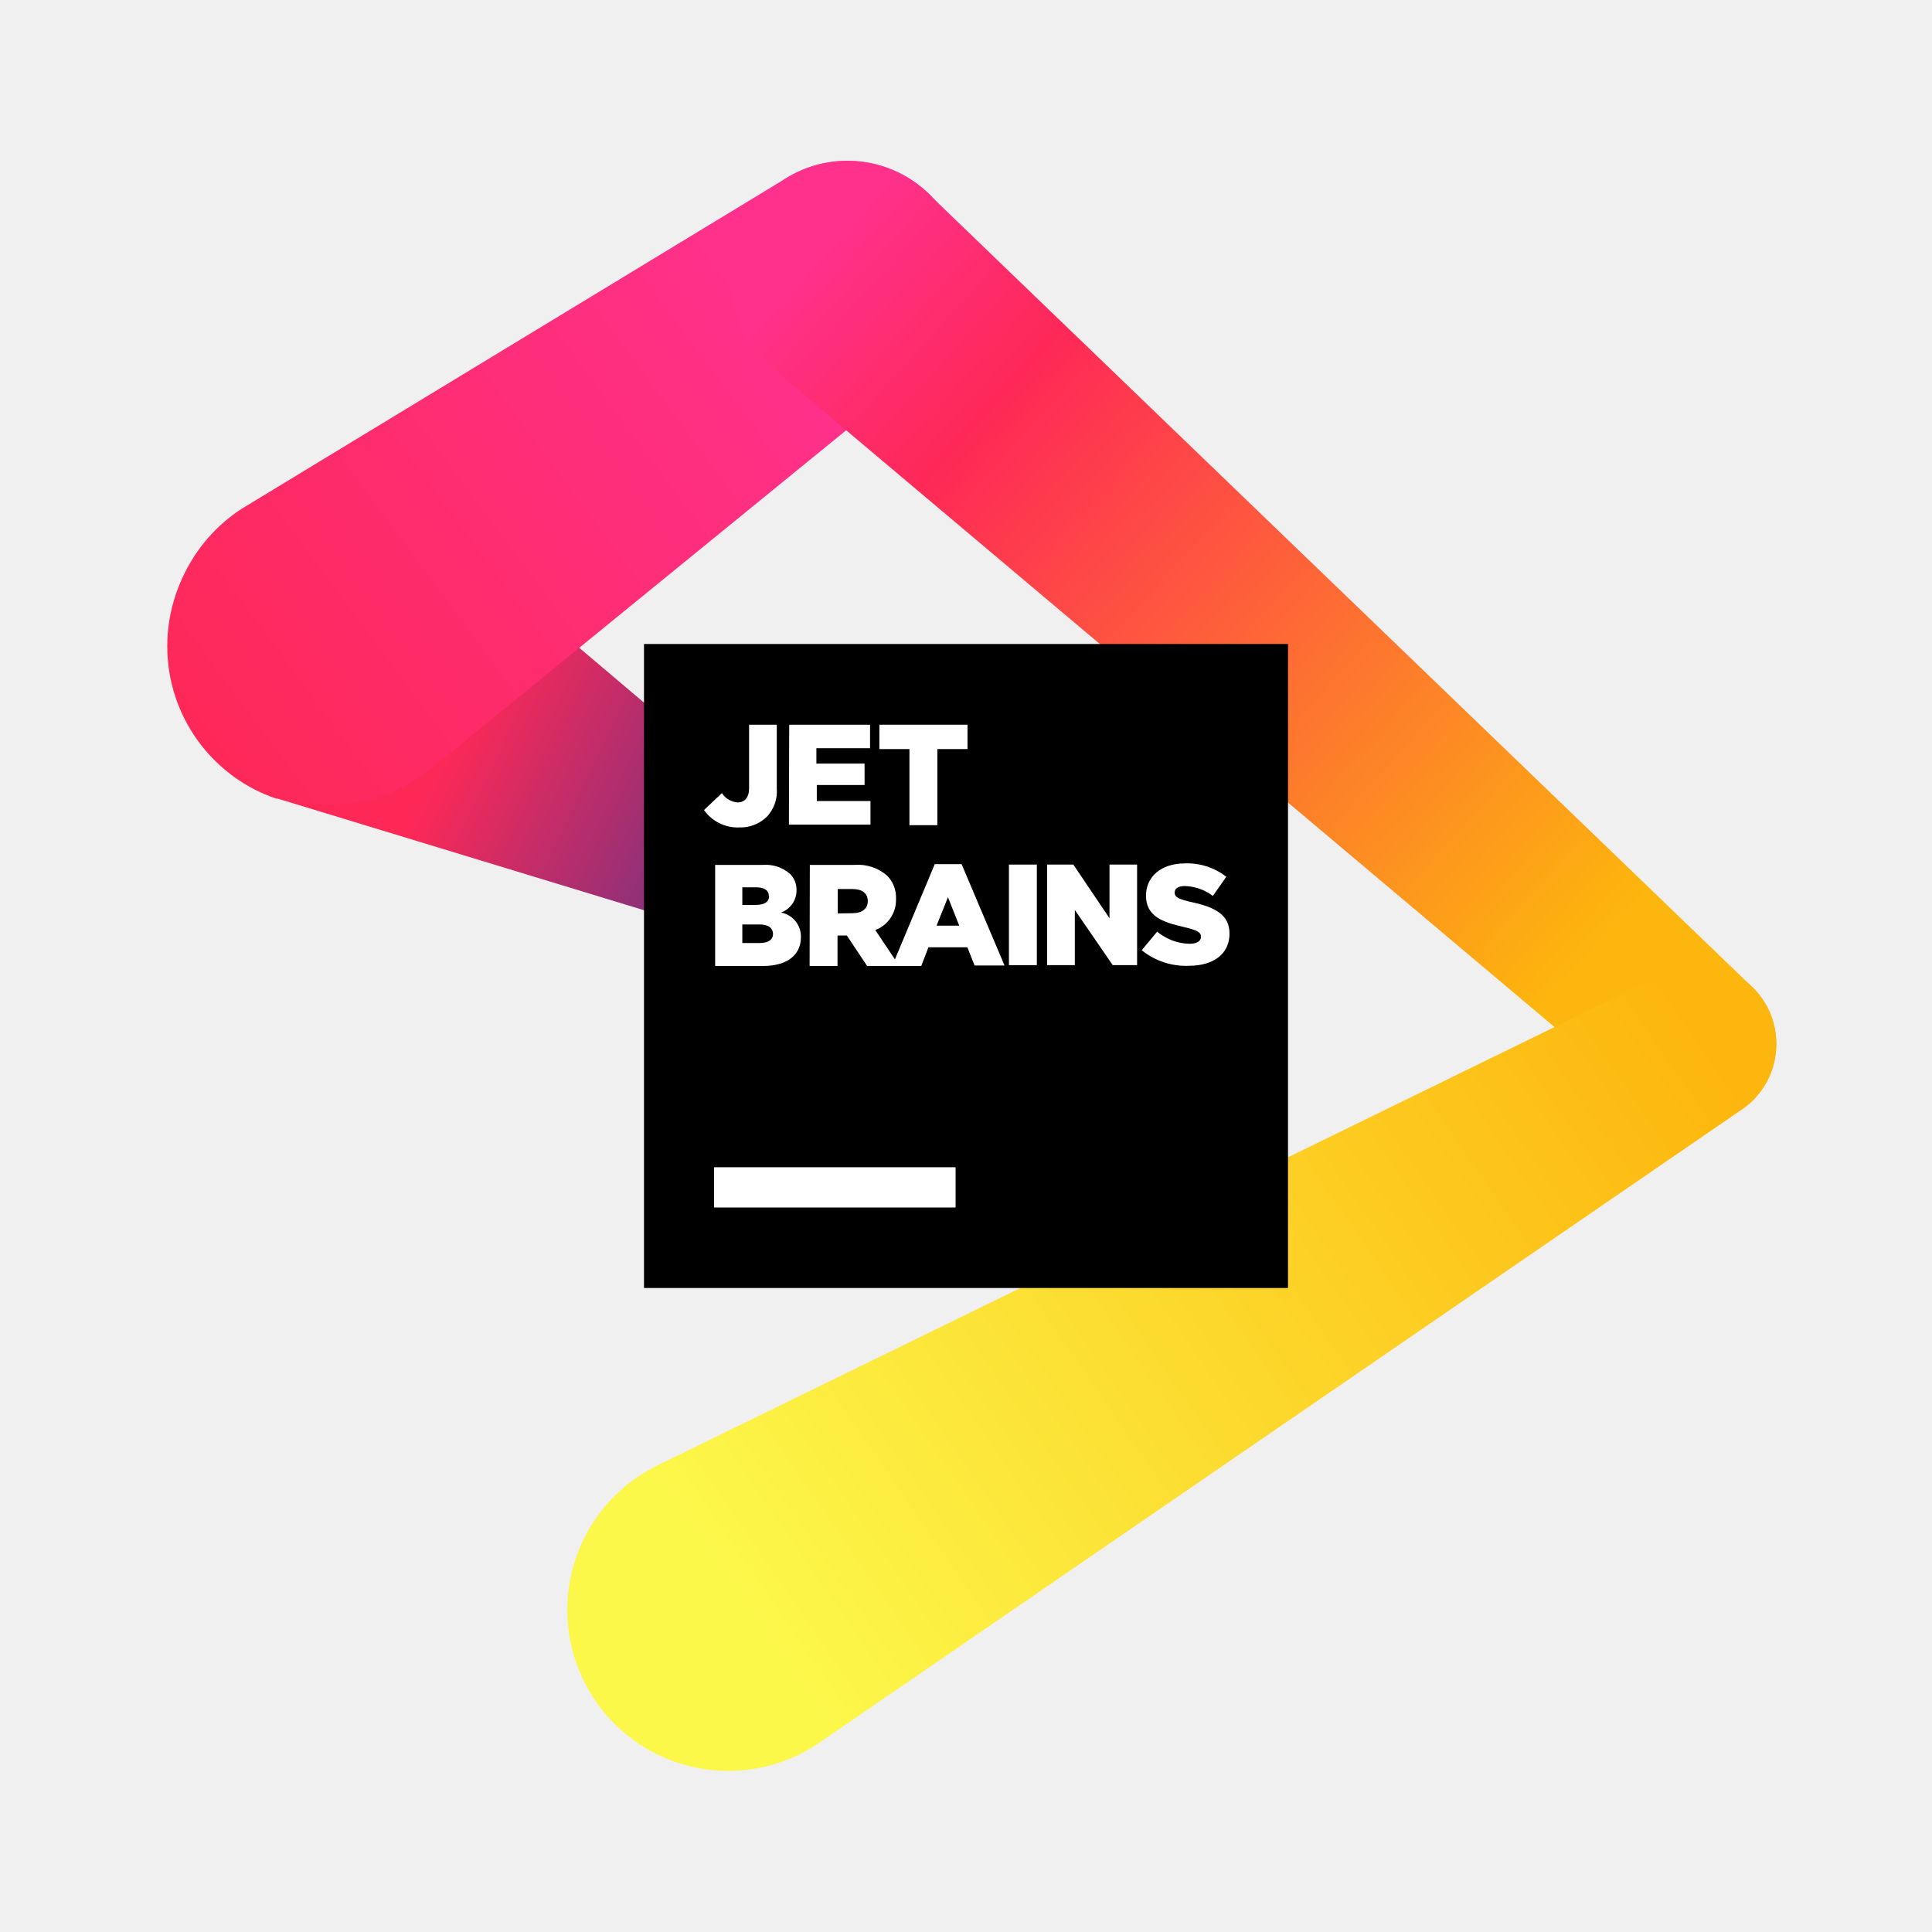
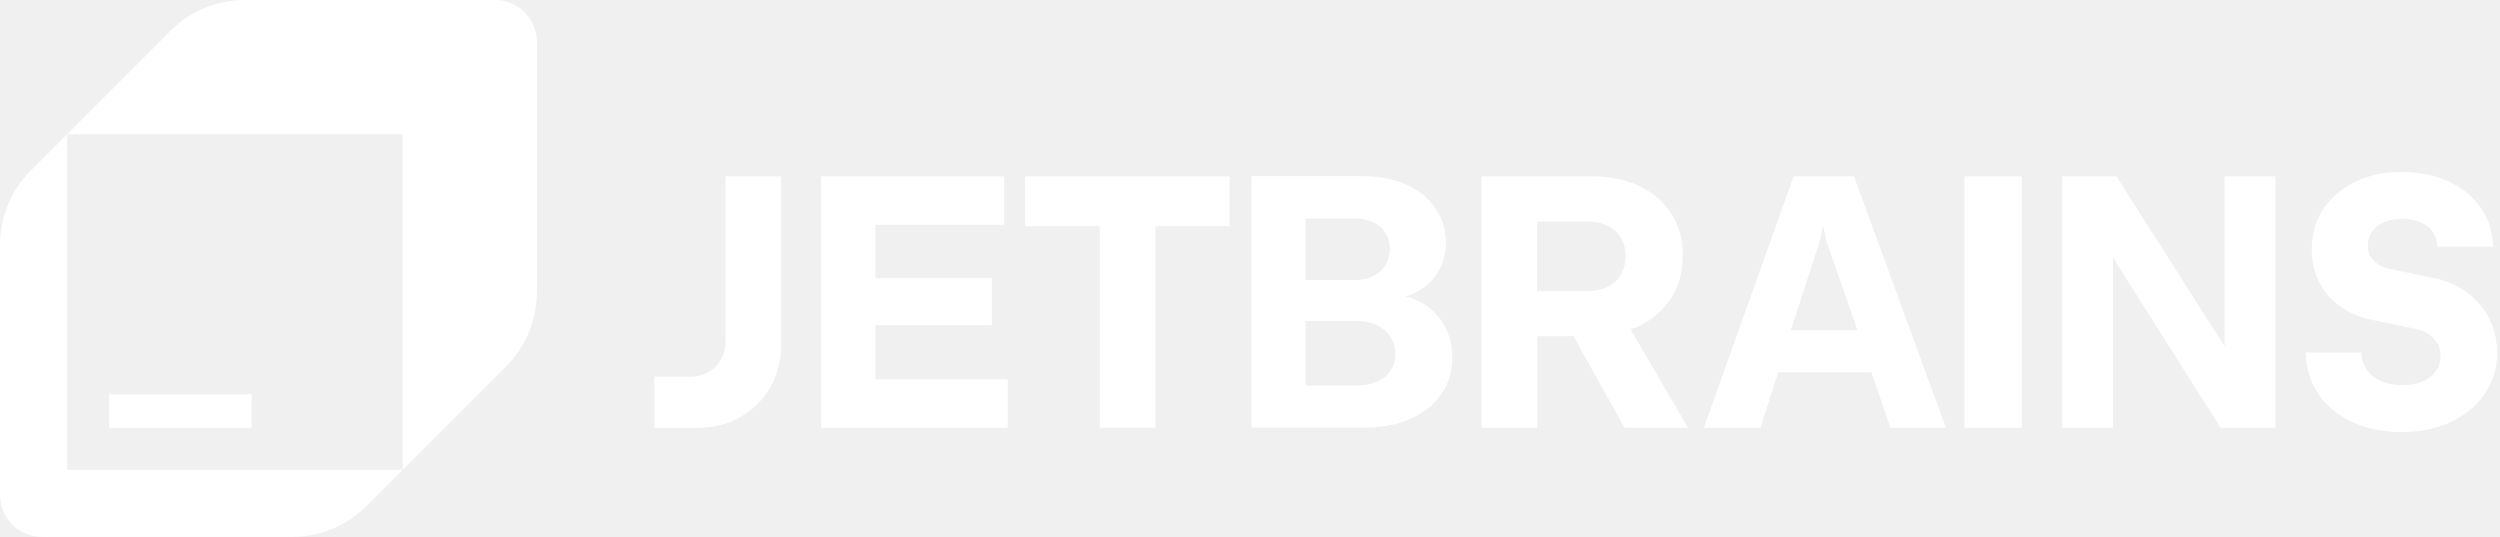
- <svg xmlns="http://www.w3.org/2000/svg" height="180" viewBox="0 0 180 180" width="180">
-   <linearGradient id="a" gradientUnits="userSpaceOnUse" x1="32.64" x2="82.77" y1="61.16" y2="85.54">
-     <stop offset=".21" stop-color="#fe2857" />
-     <stop offset="1" stop-color="#293896" />
-   </linearGradient>
-   <linearGradient id="b" gradientUnits="userSpaceOnUse" x1="17.38" x2="82.95" y1="69.86" y2="21.23">
-     <stop offset="0" stop-color="#fe2857" />
-     <stop offset=".01" stop-color="#fe2857" />
-     <stop offset=".86" stop-color="#ff318c" />
-   </linearGradient>
-   <linearGradient id="c" gradientUnits="userSpaceOnUse" x1="74.17" x2="160.27" y1="21.58" y2="99.76">
-     <stop offset=".02" stop-color="#ff318c" />
-     <stop offset=".21" stop-color="#fe2857" />
-     <stop offset=".86" stop-color="#fdb60d" />
-   </linearGradient>
-   <linearGradient id="d" gradientUnits="userSpaceOnUse" x1="155.46" x2="55.07" y1="89.8" y2="158.9">
-     <stop offset=".01" stop-color="#fdb60d" />
-     <stop offset=".86" stop-color="#fcf84a" />
-   </linearGradient>
-   <path d="m81.56 83.71-41.35-35a15 15 0 1 0 -14.47 25.7h.15l.39.12 52.16 15.89a3.53 3.53 0 0 0 1.18.21 3.73 3.73 0 0 0 1.93-6.91z" fill="url(#a)" />
-   <path d="m89.85 25.93a10.89 10.89 0 0 0 -16.85-9.18l-50.5 30.66a15 15 0 1 0 17.9 24l45.27-36.89.36-.3a10.93 10.93 0 0 0 3.82-8.29z" fill="url(#b)" />
-   <path d="m163.29 92-76.62-73.79a10.91 10.91 0 1 0 -14.81 16l.14.12 81.4 68.58a7.36 7.36 0 0 0 12.09-5.65 7.39 7.39 0 0 0 -2.2-5.26z" fill="url(#c)" />
-   <path d="m165.5 97.29a7.35 7.35 0 0 0 -11.67-6l-92.71 45.3a15 15 0 1 0 15.48 25.59l85.73-58.84a7.35 7.35 0 0 0 3.17-6.05z" fill="url(#d)" />
-   <path d="m60 60h60v60h-60z" />
-   <g fill="#fff">
-     <path d="m66.53 108.75h22.5v3.75h-22.5z" />
-     <path d="m65.59 75.47 1.67-1.58a1.88 1.88 0 0 0 1.47.87c.64 0 1.06-.45 1.06-1.32v-5.92h2.58v5.94a3.44 3.44 0 0 1 -.92 2.63 3.52 3.52 0 0 1 -2.57 1 3.84 3.84 0 0 1 -3.29-1.62z" />
-     <path d="m73.53 67.52h7.53v2.19h-5v1.43h4.49v2h-4.45v1.49h5v2.2h-7.6z" />
-     <path d="m84.73 69.79h-2.8v-2.27h8.21v2.27h-2.81v7.09h-2.6z" />
-     <path d="m66.63 80.58h4.42a3.47 3.47 0 0 1 2.55.83 2.09 2.09 0 0 1 .61 1.52 2.18 2.18 0 0 1 -1.45 2.09 2.27 2.27 0 0 1 1.86 2.29c0 1.69-1.31 2.69-3.55 2.69h-4.44zm5 2.89c0-.52-.42-.8-1.18-.8h-1.29v1.64h1.25c.78 0 1.24-.27 1.24-.81zm-.9 2.66h-1.57v1.73h1.62c.8 0 1.24-.31 1.24-.86-.02-.53-.4-.87-1.27-.87z" />
-     <path d="m75.45 80.58h4.15a4.14 4.14 0 0 1 3.05 1 2.92 2.92 0 0 1 .83 2.18 3 3 0 0 1 -1.93 2.89l2.24 3.35h-3l-1.89-2.84h-.87v2.84h-2.6zm4 4.5c.87 0 1.4-.43 1.4-1.12 0-.75-.55-1.13-1.41-1.13h-1.39v2.27z" />
-     <path d="m87.09 80.51h2.5l4 9.44h-2.79l-.67-1.69h-3.63l-.67 1.74h-2.71zm2.28 5.73-1.05-2.65-1.06 2.65z" />
-     <path d="m94 80.55h2.6v9.37h-2.6z" />
-     <path d="m97.56 80.55h2.44l3.37 5v-5h2.57v9.37h-2.27l-3.53-5.14v5.14h-2.58z" />
-     <path d="m106.37 88.53 1.44-1.73a4.86 4.86 0 0 0 3 1.13c.71 0 1.08-.25 1.08-.65 0-.41-.3-.61-1.59-.91-2-.46-3.53-1-3.53-2.93 0-1.74 1.38-3 3.63-3a5.88 5.88 0 0 1 3.85 1.25l-1.25 1.78a4.56 4.56 0 0 0 -2.62-.92c-.63 0-.94.25-.94.6 0 .43.32.62 1.63.91 2.15.47 3.48 1.17 3.48 2.92 0 1.91-1.51 3-3.78 3a6.56 6.56 0 0 1 -4.4-1.45z" />
-   </g>
-   <path d="m0 0h180v180h-180z" fill="none" />
+ <svg xmlns="http://www.w3.org/2000/svg" width="298" height="64" fill="none" viewBox="0 0 298 64">
+   <path fill="#fff" d="M86.484 40.586c0 .846-.179 1.593-.537 2.25a3.718 3.718 0 0 1-1.514 1.524c-.657.358-1.394.538-2.24.538H78v6.104h5.079c1.912 0 3.625-.428 5.148-1.285a9.36 9.36 0 0 0 3.585-3.545c.866-1.503 1.305-3.196 1.305-5.088V21.018h-6.633v19.568Zm17.856-1.823h13.891v-5.606H104.34v-6.363h15.355v-5.776H97.877v29.974h22.246v-5.776H104.34v-6.453Zm17.865-11.8h8.882v24.02h6.633v-24.02h8.842v-5.945h-24.367v5.955l.01-.01Zm47.022 9.002a7.85 7.85 0 0 0-1.673-.647 7.47 7.47 0 0 0 1.275-.488c1.096-.568 1.962-1.364 2.579-2.39.618-1.026.936-2.2.936-3.535 0-1.524-.418-2.888-1.244-4.093-.827-1.195-1.992-2.131-3.486-2.808-1.494-.668-3.206-1.006-5.118-1.006h-13.315v29.974h13.574c2.011 0 3.804-.348 5.387-1.055 1.573-.707 2.798-1.683 3.675-2.948.866-1.255 1.304-2.689 1.304-4.302 0-1.484-.338-2.808-1.026-3.983a7.05 7.05 0 0 0-2.858-2.729l-.01.01Zm-13.603-9.918h5.886c.816 0 1.533.15 2.161.438a3.353 3.353 0 0 1 1.464 1.255c.348.537.527 1.175.527 1.902 0 .727-.179 1.414-.527 1.981-.349.568-.837.996-1.464 1.305-.628.309-1.345.458-2.161.458h-5.886v-7.35.01Zm10.138 18.134c-.378.567-.916 1.006-1.603 1.314-.697.309-1.484.458-2.39.458h-6.145v-7.688h6.145c.886 0 1.673.17 2.37.498.687.329 1.235.787 1.613 1.385.378.597.578 1.274.578 2.041 0 .767-.19 1.424-.568 1.992Zm29.596-5.308c1.663-.797 2.947-1.922 3.864-3.366.916-1.444 1.374-3.117 1.374-5.029s-.448-3.525-1.344-4.959c-.897-1.434-2.171-2.54-3.814-3.326-1.644-.787-3.546-1.175-5.717-1.175h-13.124v29.974h6.642V40.078h4.322l6.084 10.914h7.578l-6.851-11.72c.339-.12.677-.25.996-.399h-.01Zm-2.151-6.124a3.599 3.599 0 0 1-1.583 1.444c-.688.338-1.494.507-2.42.507h-5.975v-8.295h5.975c.926 0 1.732.17 2.42.498a3.637 3.637 0 0 1 1.583 1.434c.368.617.558 1.355.558 2.19 0 .837-.19 1.574-.558 2.202v.02Zm20.594-11.731-10.706 29.974h6.742l2.121-6.612h11.114l2.27 6.612h6.612L220.99 21.018h-7.189Zm-.339 18.343 3.445-10.576.409-1.922.408 1.922 3.685 10.576h-7.947Zm20.693 11.631h6.851V21.018h-6.851v29.974Zm31.02-9.7-12.896-20.274h-6.463v29.974h6.055V30.717l12.826 20.275h6.533V21.018h-6.055v20.275Zm31.528-3.355c-.647-1.245-1.564-2.29-2.729-3.137-1.165-.846-2.509-1.404-4.023-1.693l-5.098-1.045c-.797-.19-1.434-.518-1.902-.996-.469-.478-.708-1.076-.708-1.783 0-.647.17-1.205.518-1.683.339-.478.827-.846 1.444-1.115.618-.269 1.335-.398 2.151-.398.817 0 1.554.139 2.181.418.627.279 1.115.667 1.464 1.175a2.96 2.96 0 0 1 .528 1.723h6.642c-.04-1.743-.528-3.287-1.444-4.621-.916-1.344-2.201-2.39-3.834-3.147-1.633-.757-3.505-1.135-5.597-1.135-2.091 0-3.943.388-5.566 1.175-1.623.787-2.898 1.872-3.804 3.266-.906 1.395-1.364 2.978-1.364 4.76 0 1.444.288 2.749.876 3.904a7.908 7.908 0 0 0 2.479 2.898c1.076.767 2.311 1.304 3.725 1.603l5.397 1.115c.886.21 1.584.598 2.101 1.156.518.557.767 1.244.767 2.08a3.03 3.03 0 0 1-.567 1.803c-.379.528-.907.936-1.584 1.225-.677.289-1.474.428-2.39.428-.916 0-1.782-.159-2.529-.478-.747-.318-1.325-.776-1.733-1.374-.418-.587-.617-1.275-.617-2.041h-6.642c.029 1.872.527 3.515 1.513 4.949.976 1.424 2.32 2.54 4.033 3.336 1.713.797 3.675 1.195 5.886 1.195 2.21 0 4.202-.408 5.915-1.225 1.723-.816 3.057-1.942 4.023-3.376.966-1.434 1.444-3.057 1.444-4.87 0-1.483-.329-2.847-.976-4.102l.02.01ZM13 47h17v4H13v-4Z" />
+   <path fill="#fff" fill-rule="evenodd" d="M20.34 3.66 8 16l-4.34 4.34A12.504 12.504 0 0 0 0 29.18V59c0 2.76 2.24 5 5 5h29.82c3.32 0 6.49-1.32 8.84-3.66L48 56l12.34-12.34c2.34-2.34 3.66-5.52 3.66-8.84V5c0-2.76-2.24-5-5-5H29.18c-3.32 0-6.49 1.32-8.84 3.66ZM48 56V16H8v40h40Z" clip-rule="evenodd" />
</svg>
